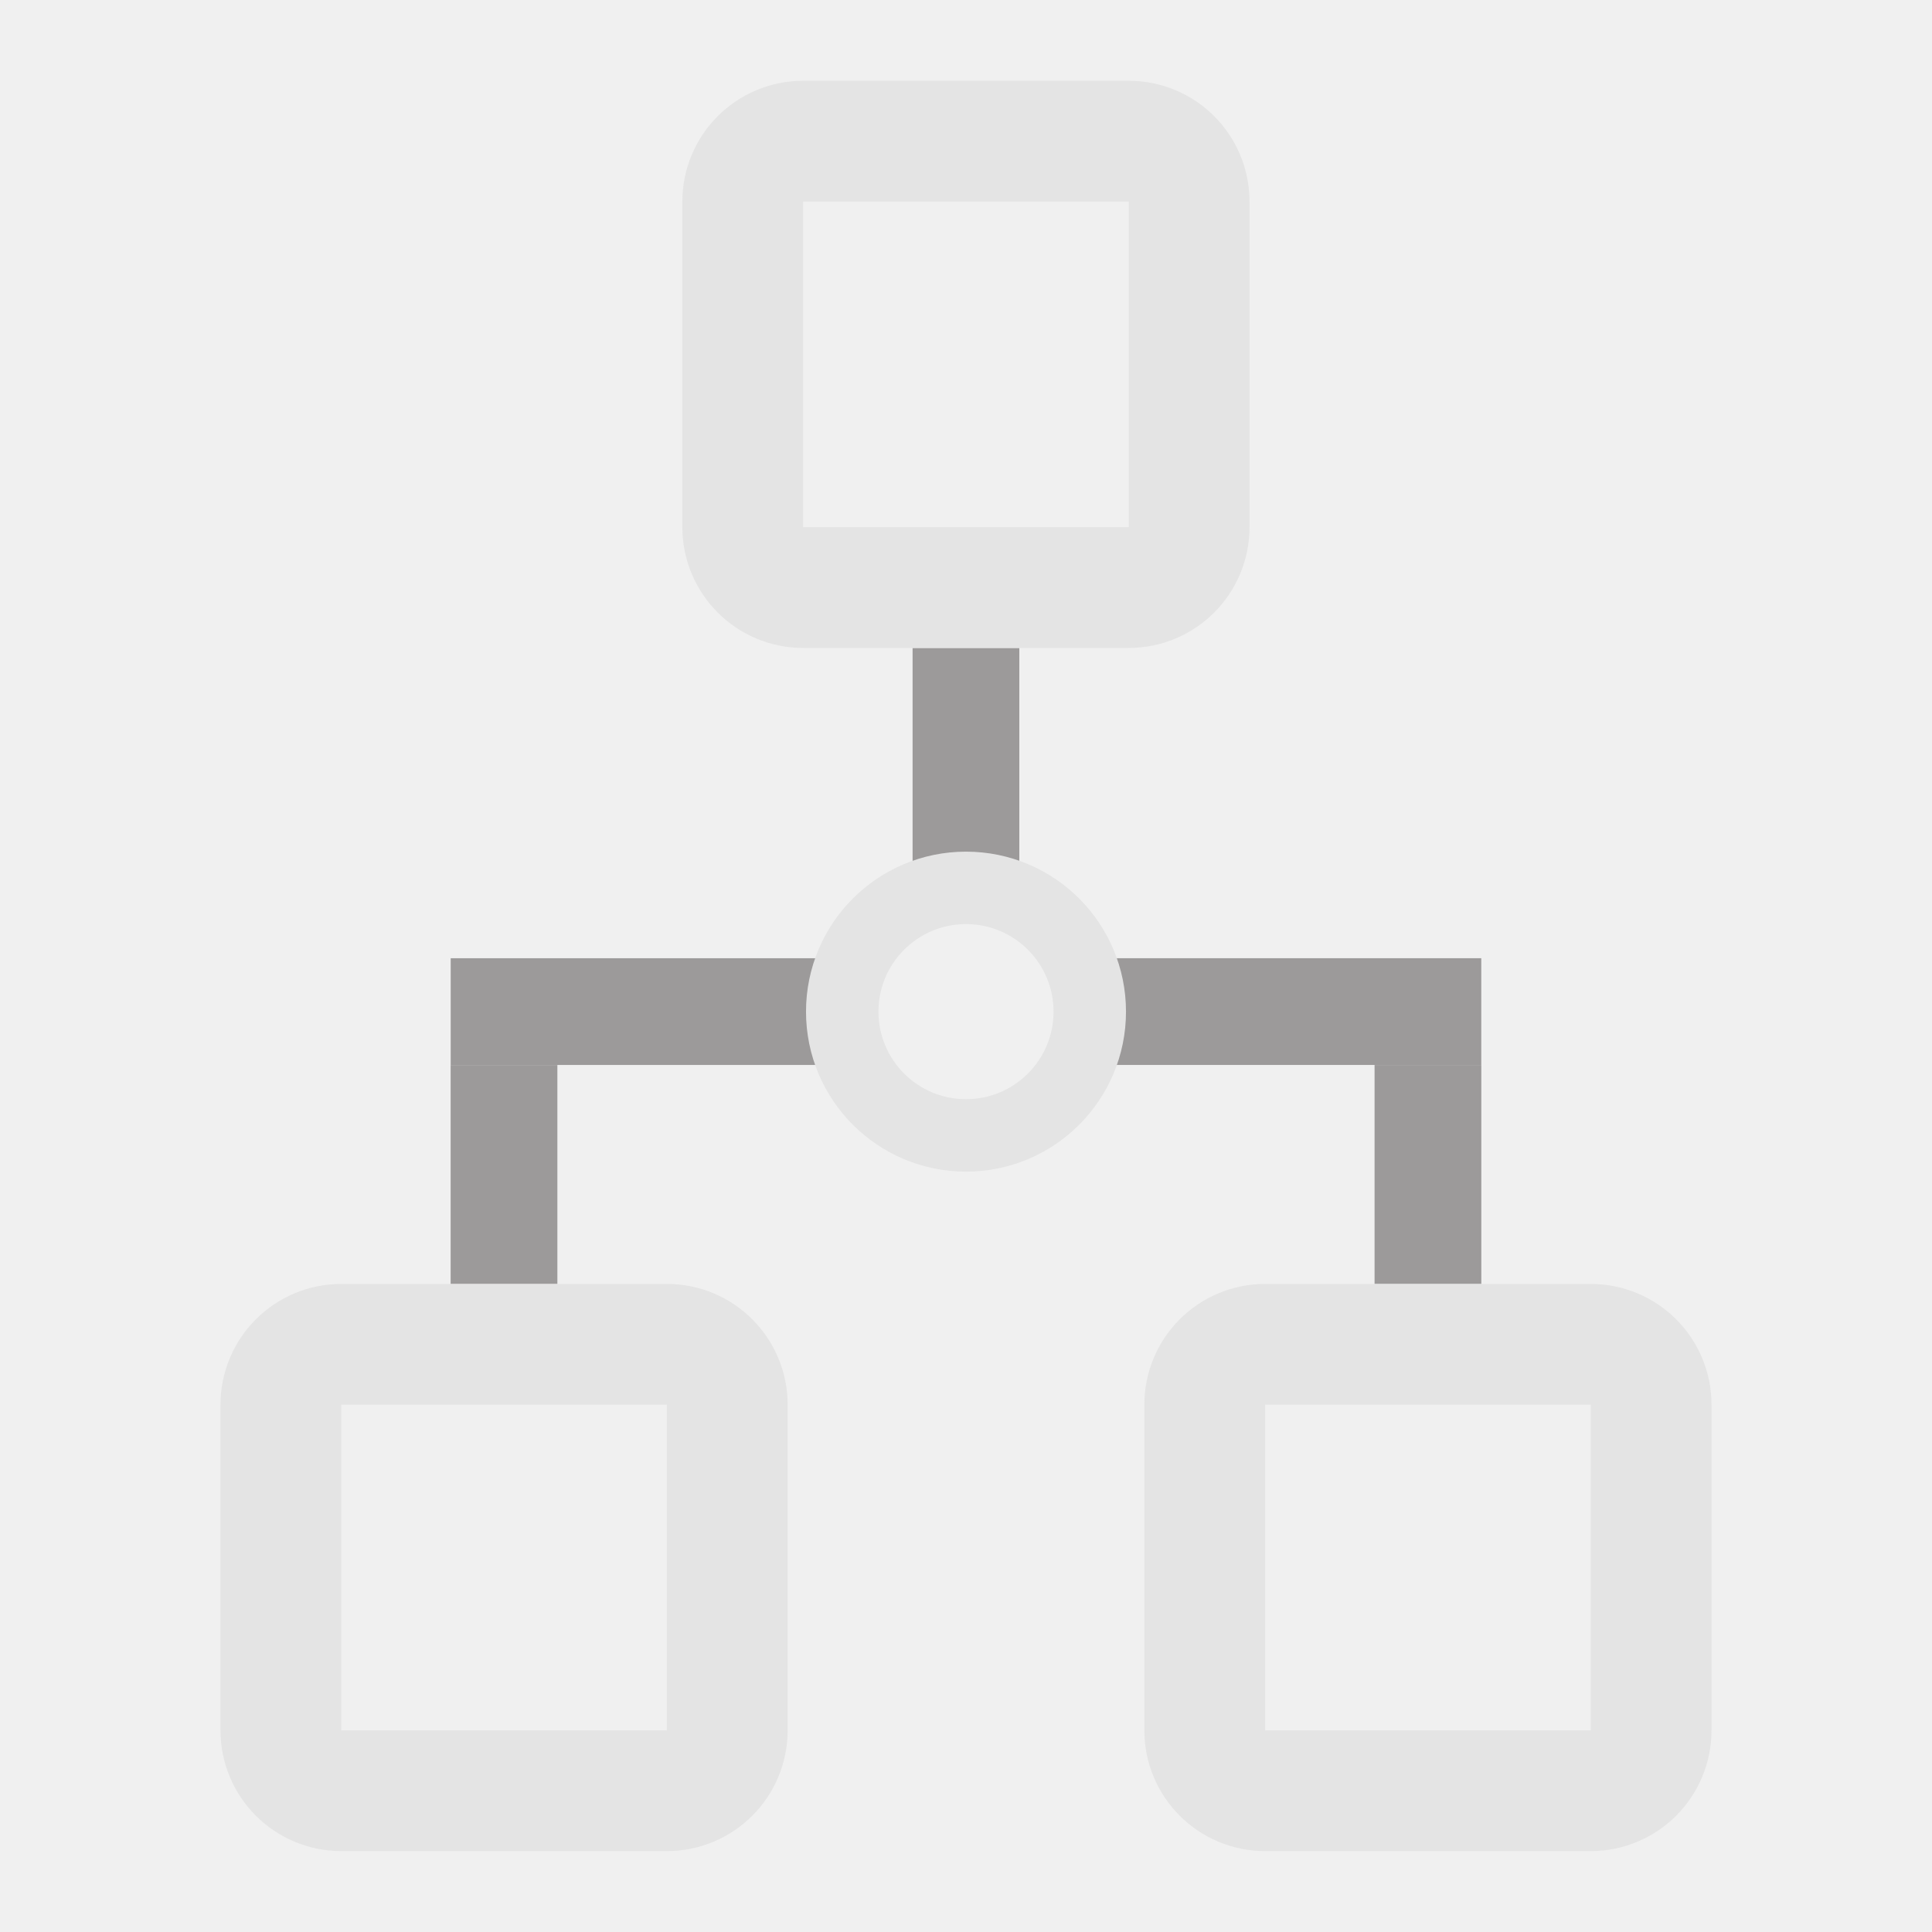
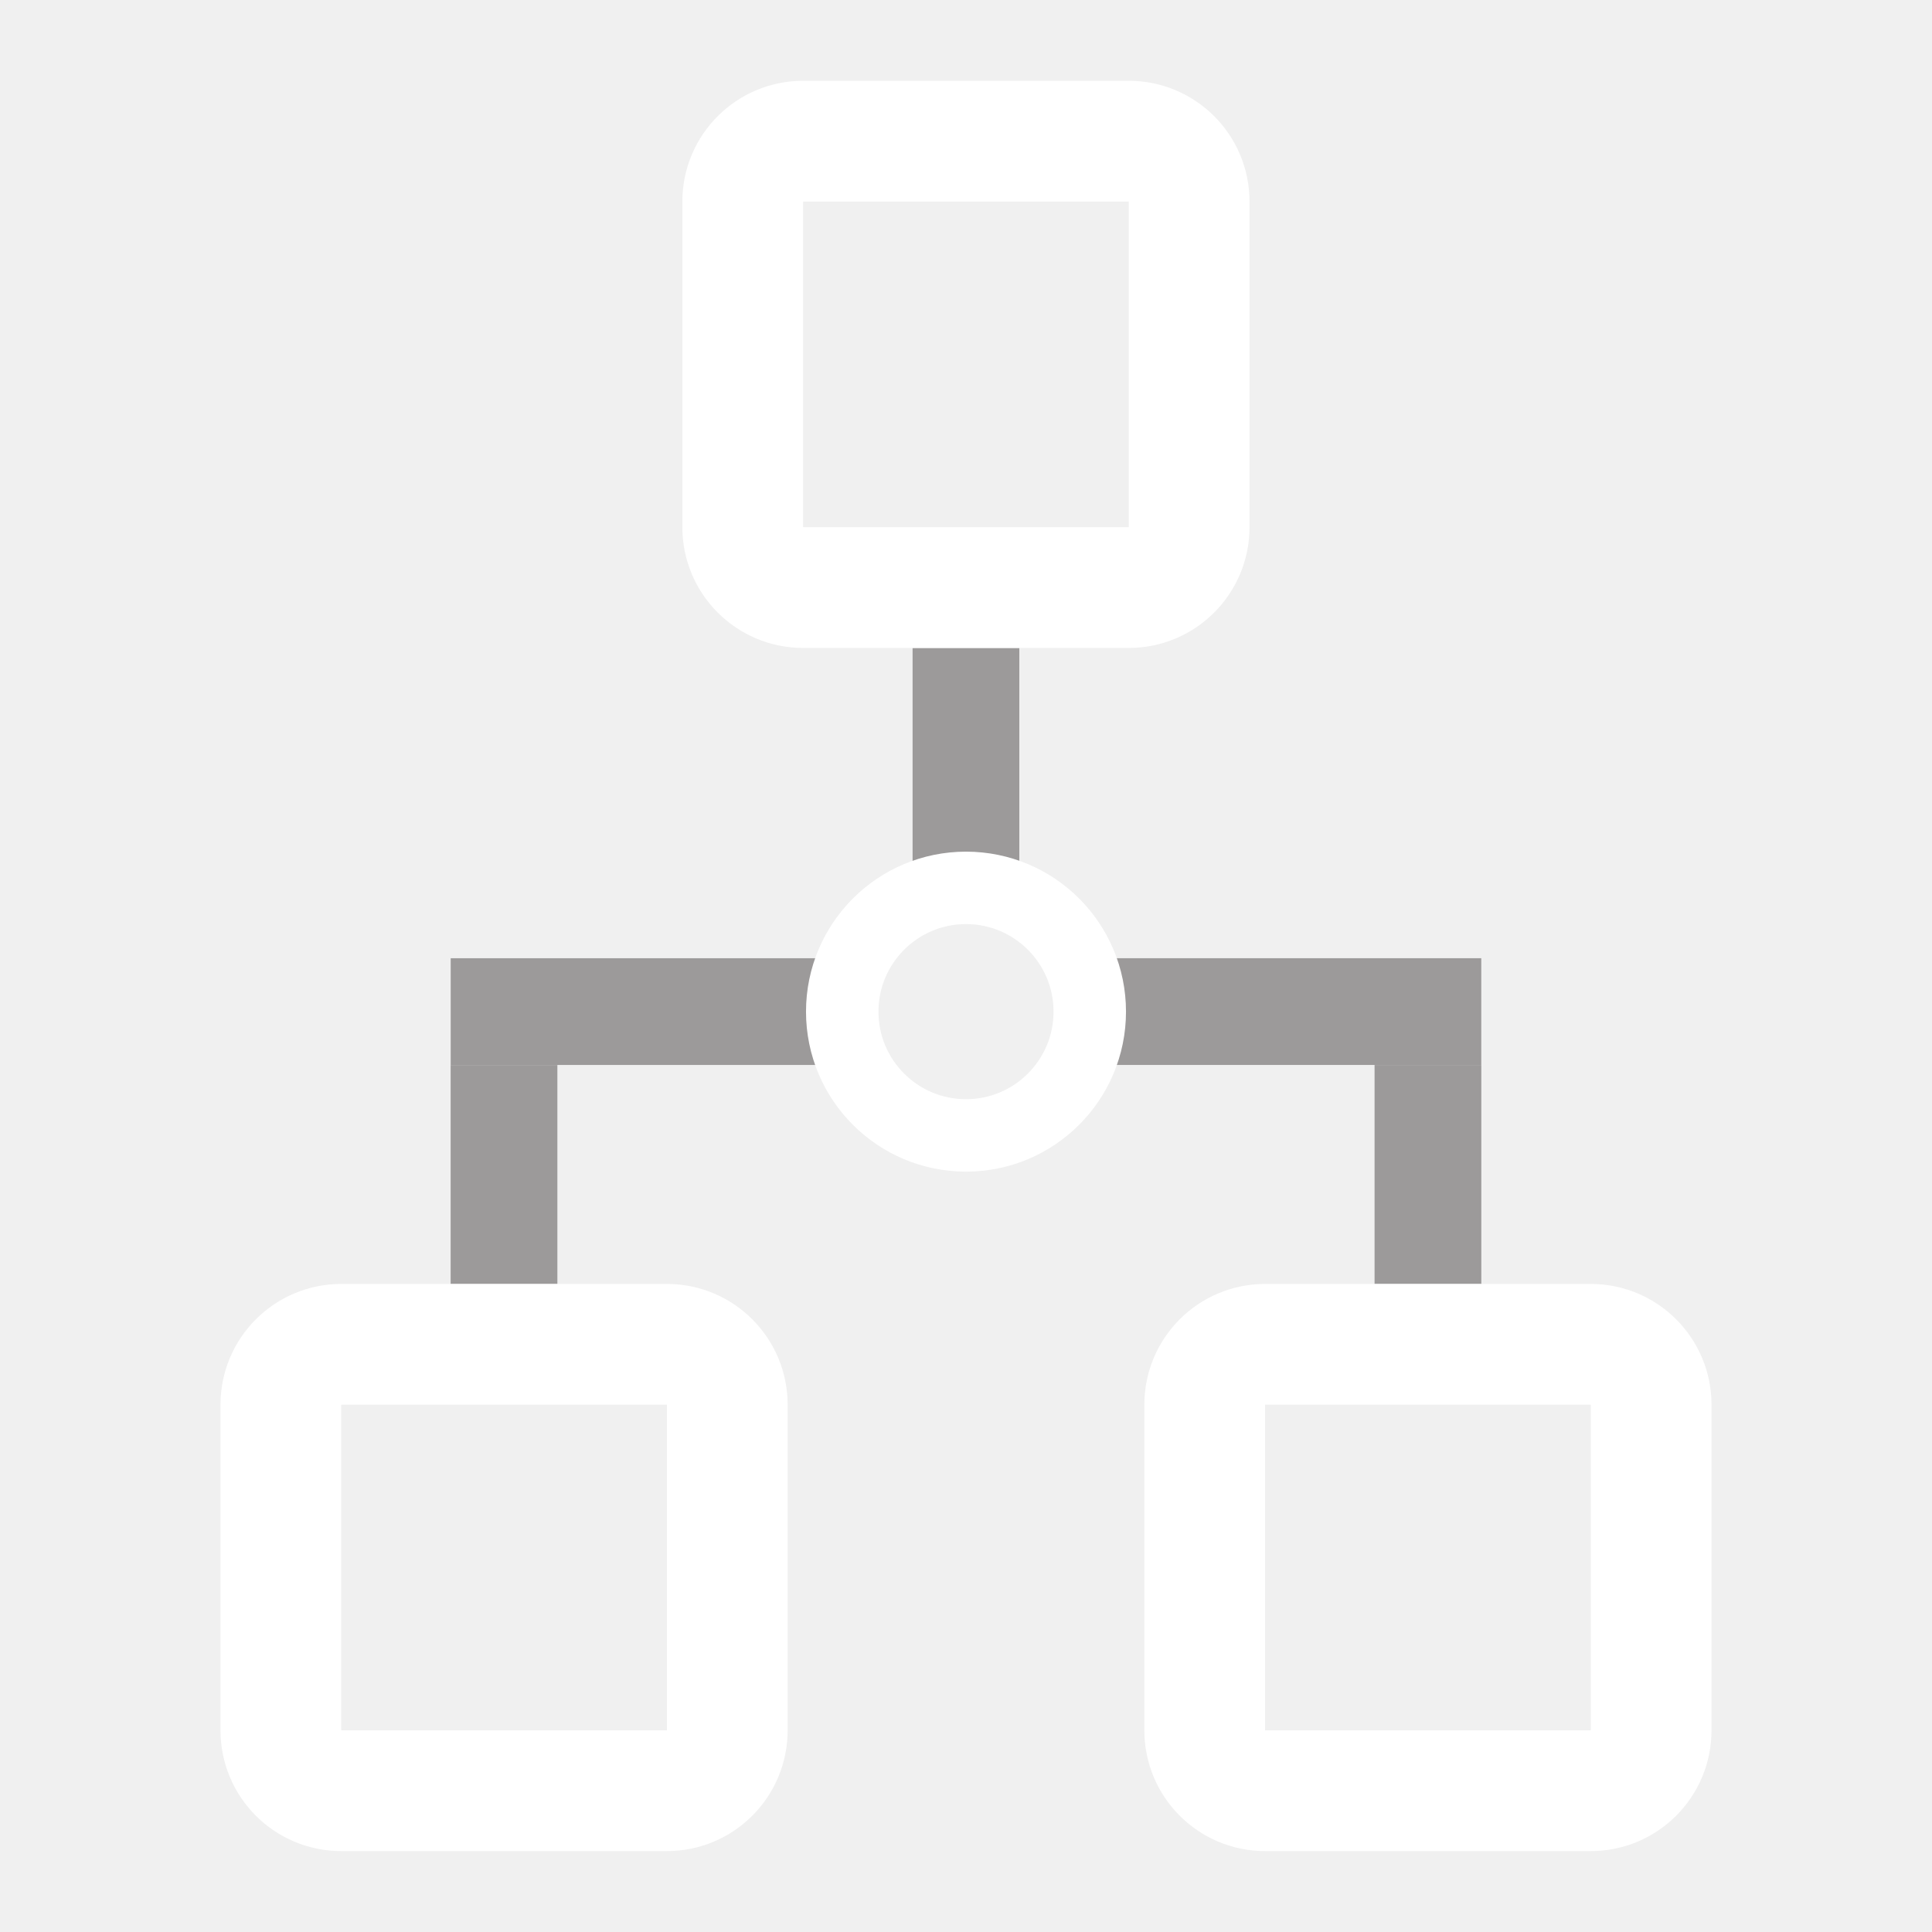
<svg xmlns="http://www.w3.org/2000/svg" width="16" height="16" viewBox="0 0 16 16" fill="none">
  <rect x="3.732" y="8.82" width="0.884" height="1.814" fill="#9C9A9A" />
  <rect x="6.795" y="7.936" width="0.884" height="3.062" transform="rotate(90 6.79492 7.93551)" fill="#9C9A9A" />
  <rect width="0.884" height="1.814" transform="matrix(-1 0 0 1 12.2676 8.81978)" fill="#9C9A9A" />
  <rect width="0.884" height="3.113" transform="matrix(0 1 1 0 9.1543 7.93551)" fill="#9C9A9A" />
  <rect width="0.884" height="1.931" transform="matrix(1 0 0 -1 7.55762 7.2971)" fill="#9C9A9A" />
-   <circle cx="8" cy="8.378" r="1.025" stroke="#E4E4E4" stroke-width="0.6" />
-   <rect x="6.151" y="1.169" width="3.697" height="3.697" rx="0.5" stroke="#E4E4E4" />
-   <rect x="2.326" y="11.133" width="3.697" height="3.697" rx="0.5" stroke="#E4E4E4" />
-   <rect x="9.977" y="11.133" width="3.697" height="3.697" rx="0.5" stroke="#E4E4E4" />
+   <circle cx="8" cy="8.378" r="1.025" stroke="white" stroke-width="0.6" />
+   <rect x="6.151" y="1.169" width="3.697" height="3.697" rx="0.5" stroke="white" />
+   <rect x="2.326" y="11.133" width="3.697" height="3.697" rx="0.5" stroke="white" />
+   <rect x="9.977" y="11.133" width="3.697" height="3.697" rx="0.5" stroke="white" />
</svg>
